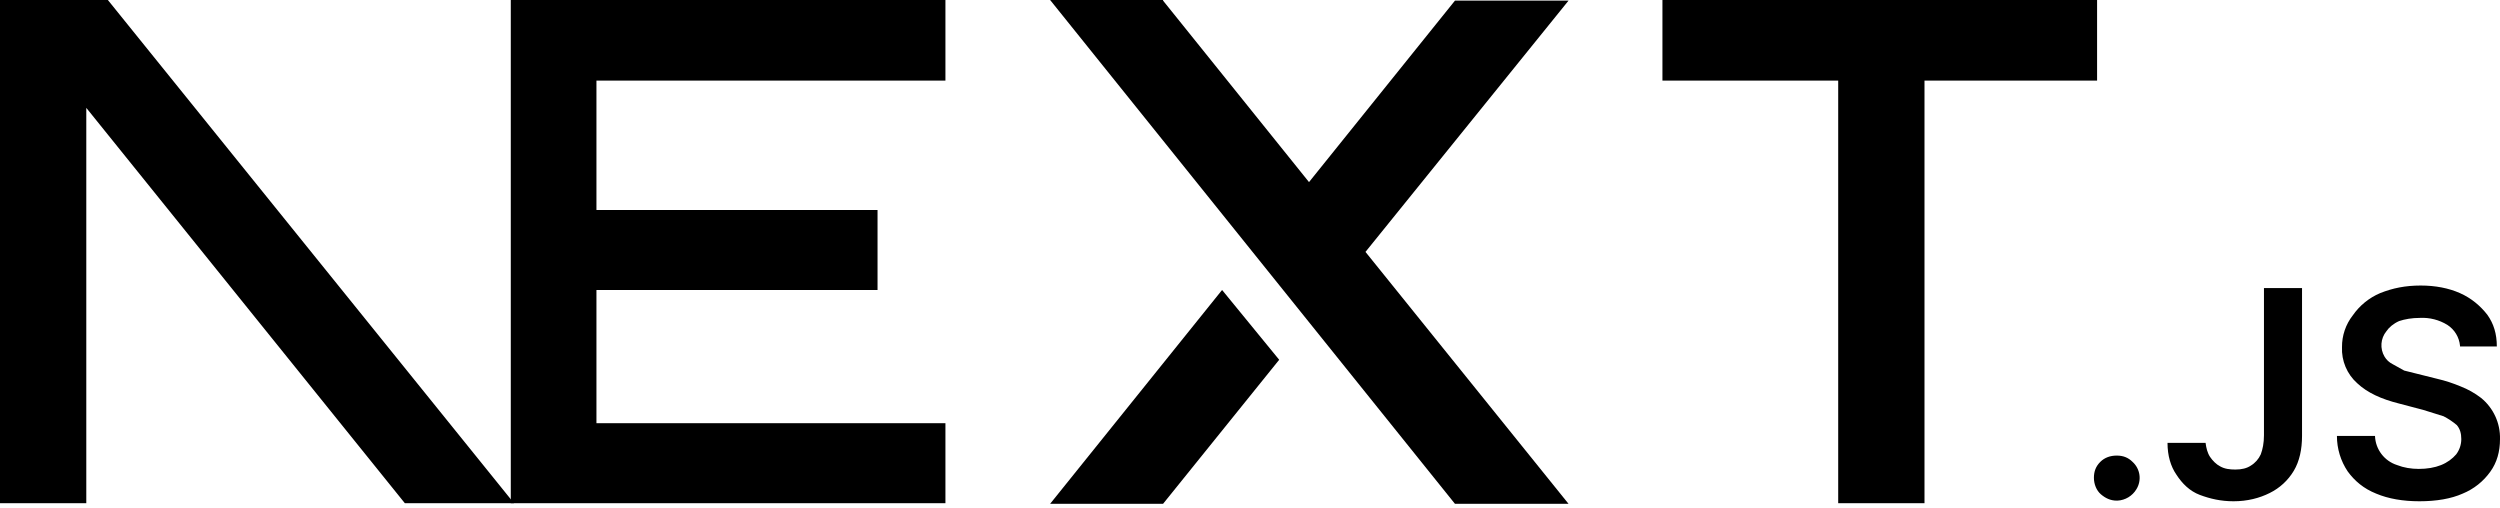
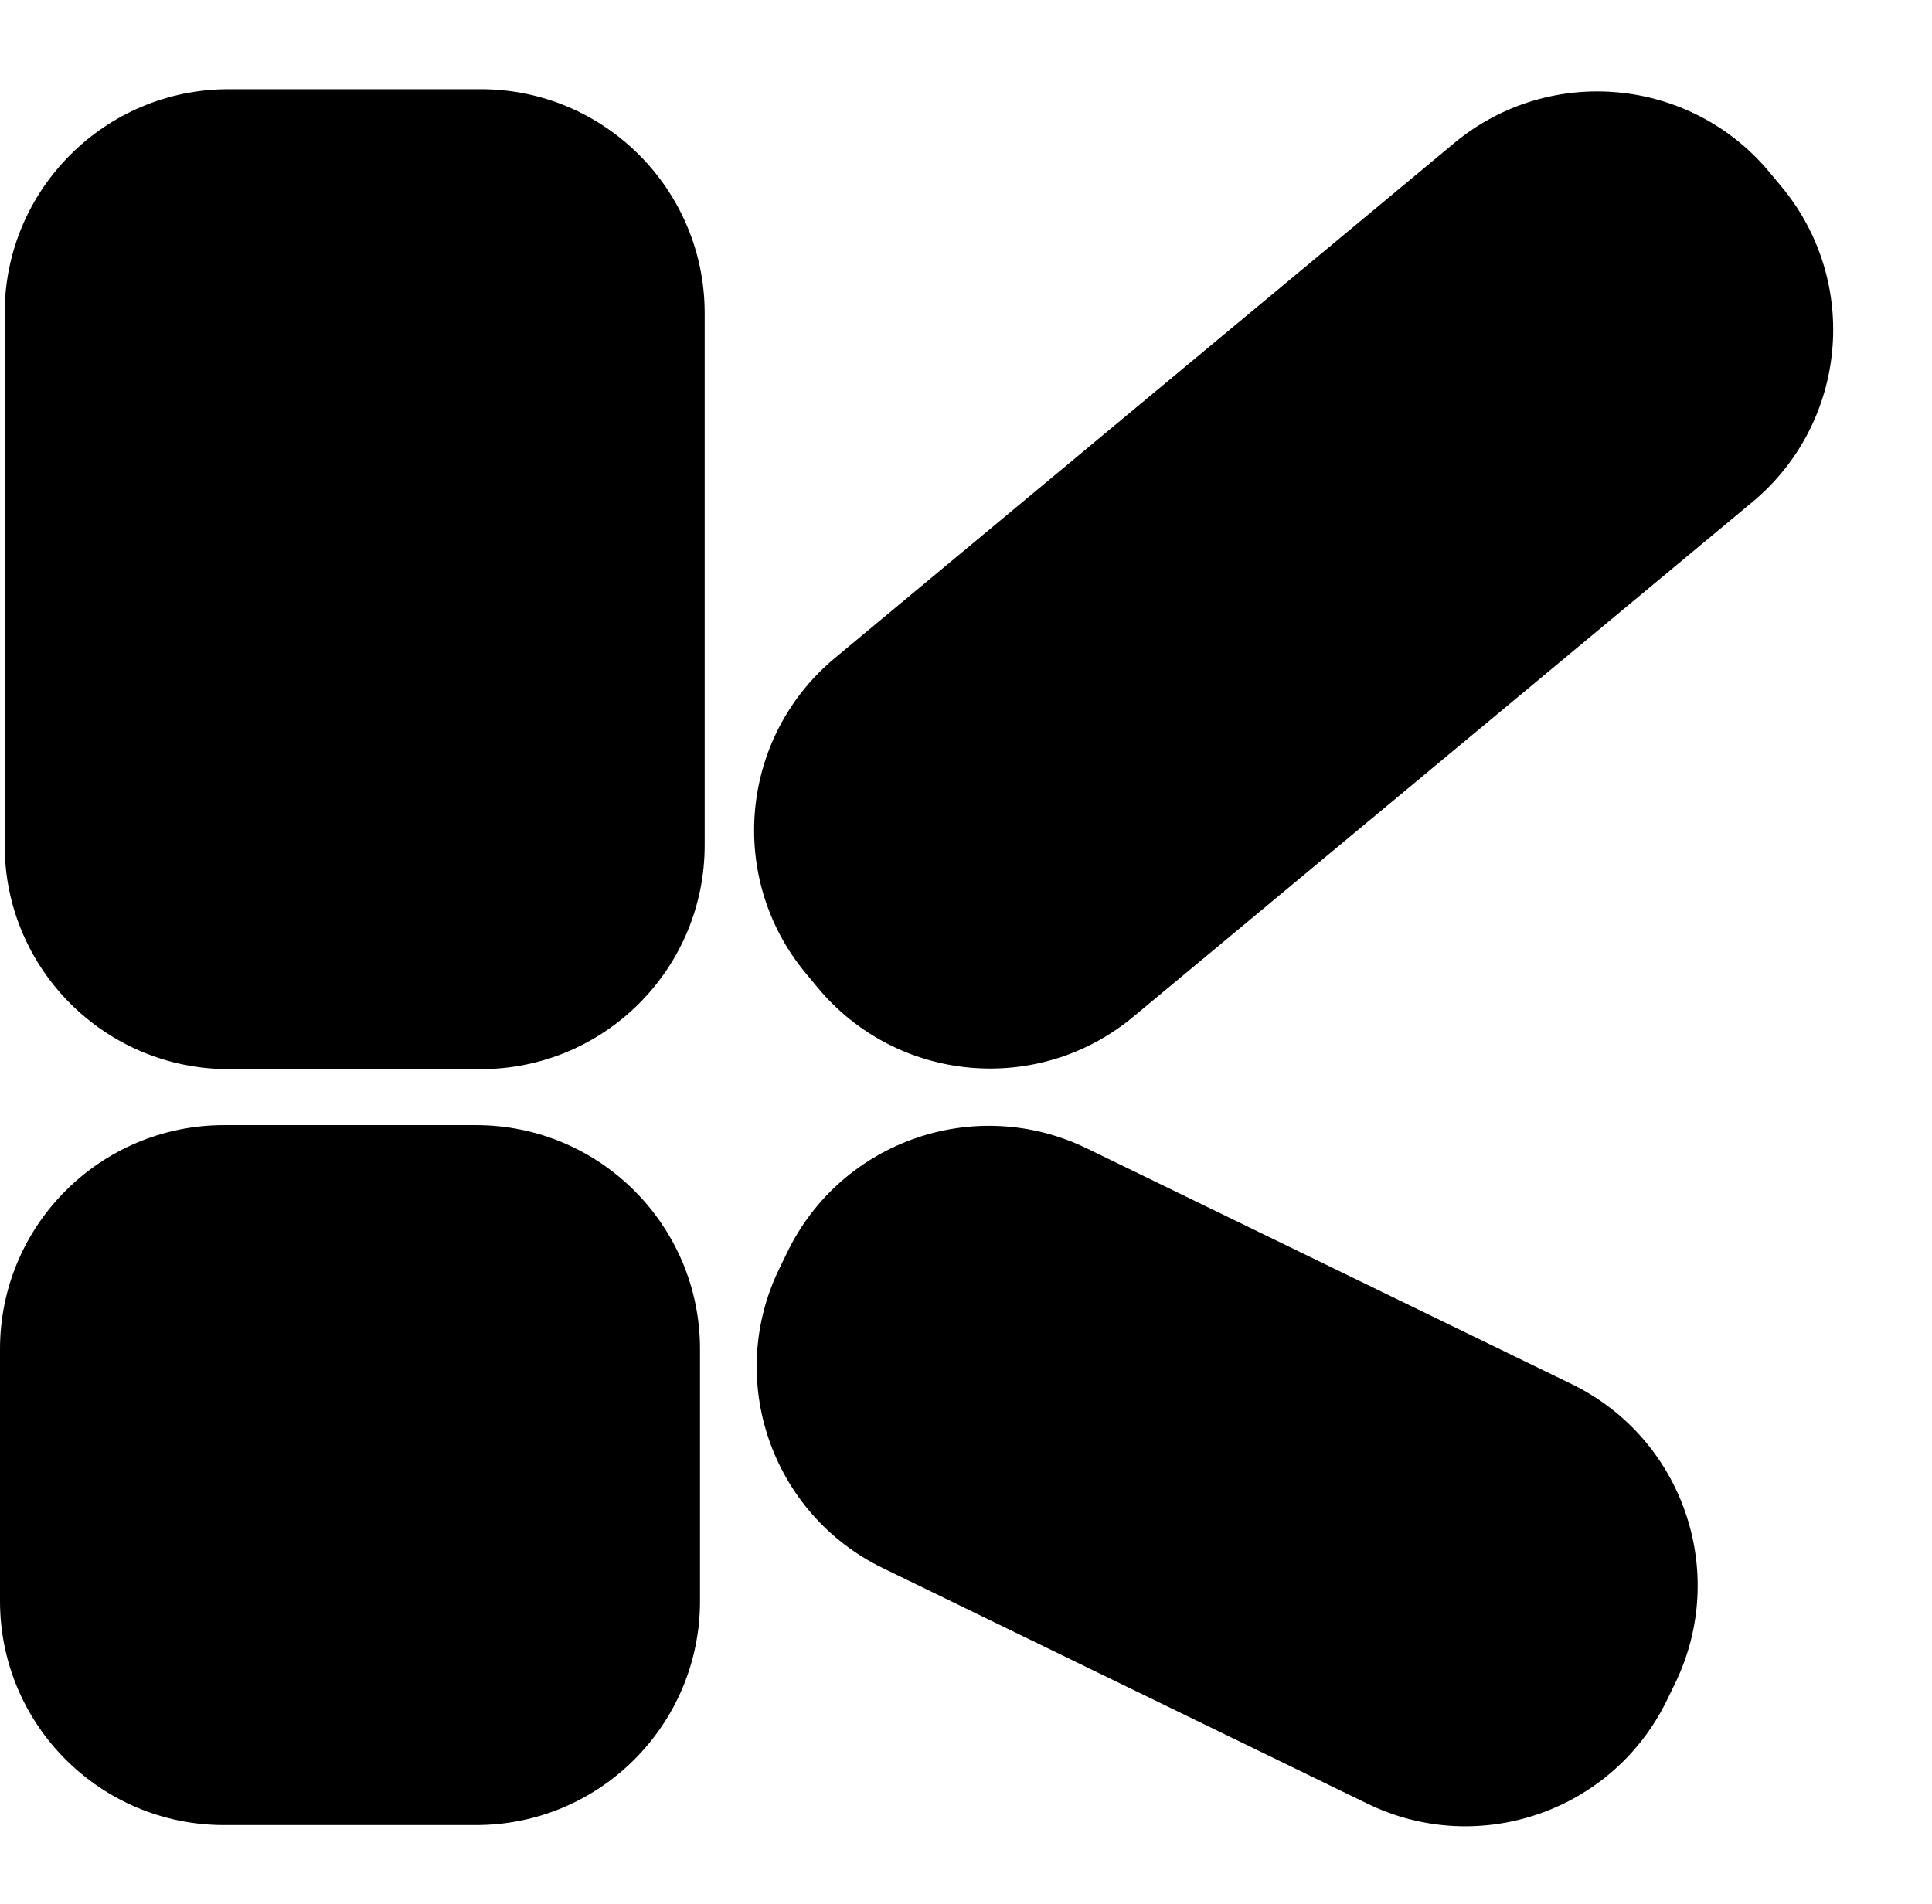
- <svg xmlns="http://www.w3.org/2000/svg" fill="none" viewBox="0 0 394 80">
-   <path fill="#000" d="M262 0h68.5v12.7h-27.2v66.6h-13.6V12.7H262V0ZM149 0v12.7H94v20.4h44.3v12.6H94v21h55v12.6H80.5V0h68.7zm34.3 0h-17.8l63.8 79.4h17.9l-32-39.7 32-39.6h-17.9l-23 28.6-23-28.6zm18.3 56.7-9-11-27.1 33.7h17.8l18.3-22.7z" />
-   <path fill="#000" d="M81 79.3 17 0H0v79.3h13.6V17l50.2 62.3H81Zm252.6-.4c-1 0-1.8-.4-2.5-1s-1.1-1.6-1.1-2.6.3-1.8 1-2.5 1.6-1 2.6-1 1.8.3 2.5 1a3.4 3.4 0 0 1 .6 4.3 3.7 3.7 0 0 1-3 1.8zm23.2-33.5h6v23.3c0 2.1-.4 4-1.3 5.5a9.1 9.1 0 0 1-3.8 3.5c-1.6.8-3.5 1.3-5.7 1.3-2 0-3.7-.4-5.3-1s-2.8-1.8-3.7-3.2c-.9-1.3-1.4-3-1.4-5h6c.1.8.3 1.6.7 2.2s1 1.2 1.6 1.5c.7.4 1.5.5 2.4.5 1 0 1.8-.2 2.4-.6a4 4 0 0 0 1.6-1.8c.3-.8.5-1.8.5-3V45.5zm30.9 9.1a4.4 4.4 0 0 0-2-3.3 7.5 7.5 0 0 0-4.3-1.1c-1.3 0-2.4.2-3.3.5-.9.4-1.6 1-2 1.6a3.5 3.5 0 0 0-.3 4c.3.5.7.9 1.3 1.2l1.8 1 2 .5 3.2.8c1.3.3 2.5.7 3.7 1.2a13 13 0 0 1 3.2 1.8 8.1 8.1 0 0 1 3 6.5c0 2-.5 3.7-1.5 5.1a10 10 0 0 1-4.4 3.5c-1.8.8-4.1 1.2-6.8 1.2-2.6 0-4.9-.4-6.8-1.2-2-.8-3.4-2-4.5-3.5a10 10 0 0 1-1.7-5.6h6a5 5 0 0 0 3.5 4.6c1 .4 2.2.6 3.4.6 1.3 0 2.5-.2 3.5-.6 1-.4 1.8-1 2.4-1.7a4 4 0 0 0 .8-2.4c0-.9-.2-1.6-.7-2.2a11 11 0 0 0-2.1-1.4l-3.2-1-3.8-1c-2.8-.7-5-1.7-6.6-3.2a7.2 7.2 0 0 1-2.4-5.7 8 8 0 0 1 1.7-5 10 10 0 0 1 4.3-3.5c2-.8 4-1.2 6.4-1.2 2.3 0 4.4.4 6.2 1.2 1.8.8 3.2 2 4.3 3.4 1 1.4 1.5 3 1.5 5h-5.8z" />
+ <svg xmlns="http://www.w3.org/2000/svg" width="207" height="204" viewBox="0 0 207 204" fill="none">
+   <rect x="0.5" y="9.559" width="75" height="105" rx="24" fill="black" />
+   <rect x="174.244" width="50" height="134.273" rx="24" transform="rotate(50.2561 174.244 0)" fill="black" />
+   <rect x="94.861" y="112.559" width="105.75" height="50" rx="24" transform="rotate(25.9274 94.8613 112.559)" fill="black" />
+   <path d="M0 144.559C0 131.304 10.745 120.559 24 120.559H51C64.255 120.559 75 131.304 75 144.559V171.559C75 184.813 64.255 195.559 51 195.559H24C10.745 195.559 0 184.813 0 171.559V144.559Z" fill="black" />
</svg>
